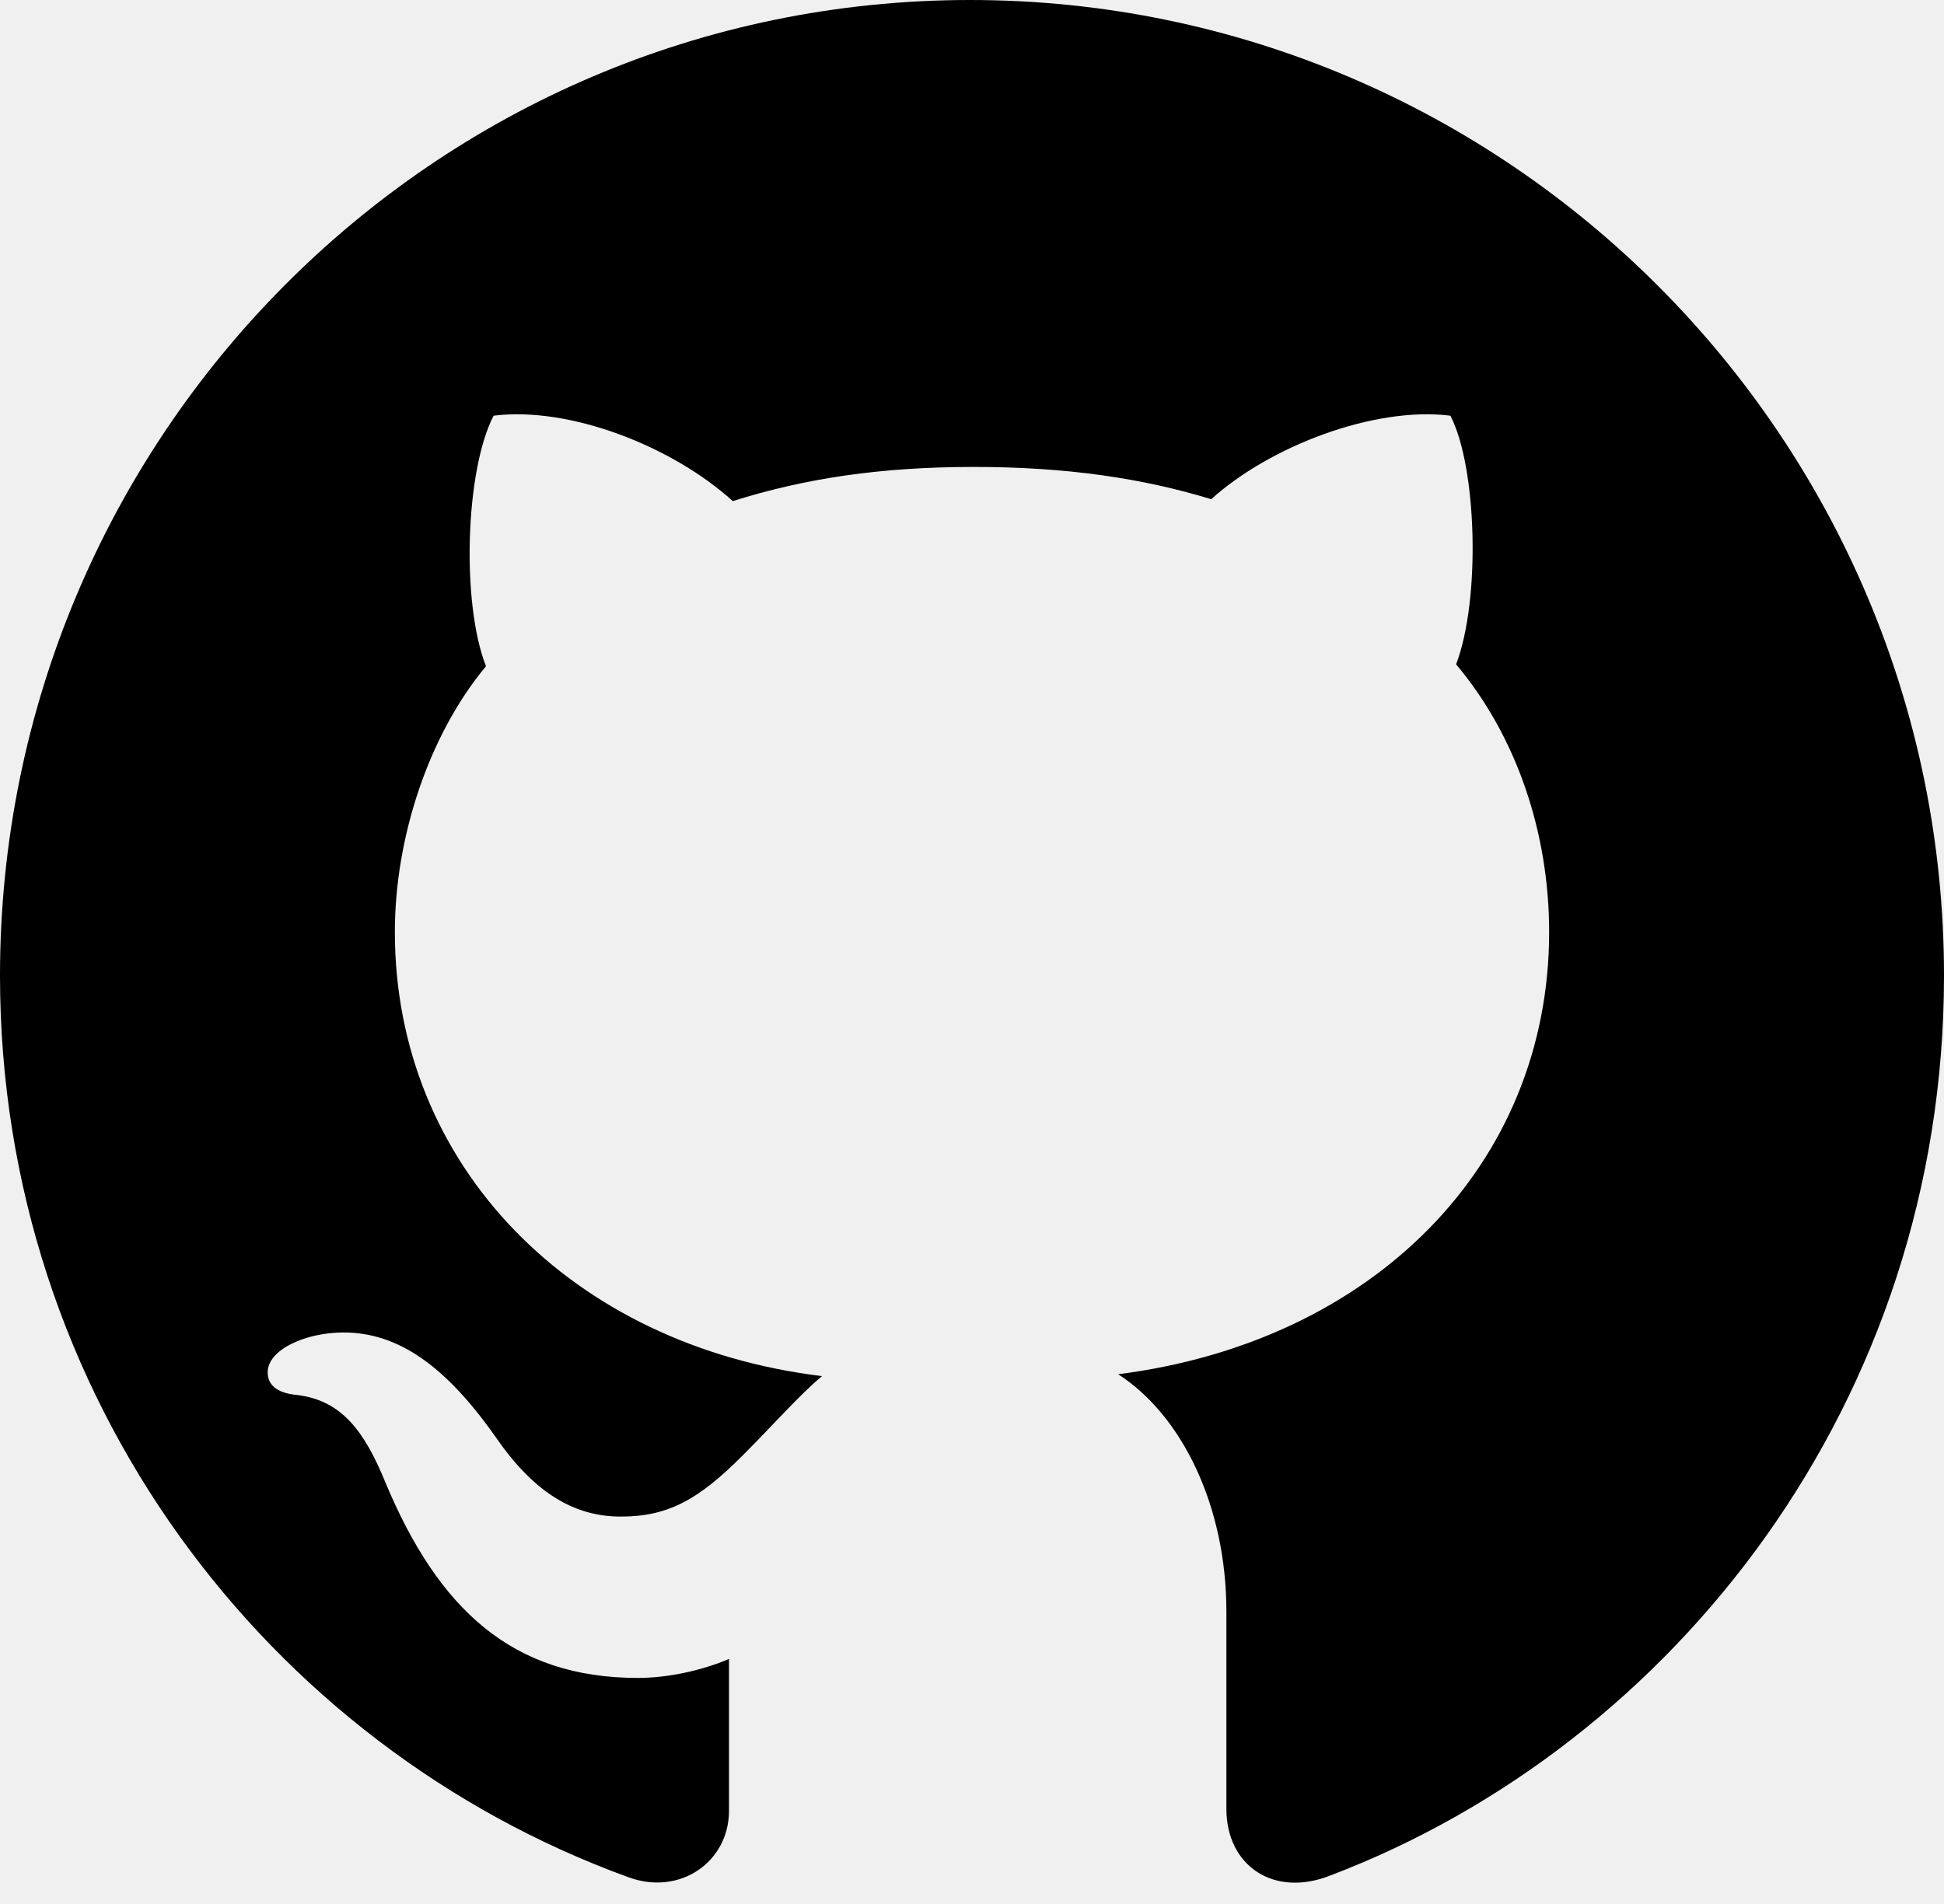
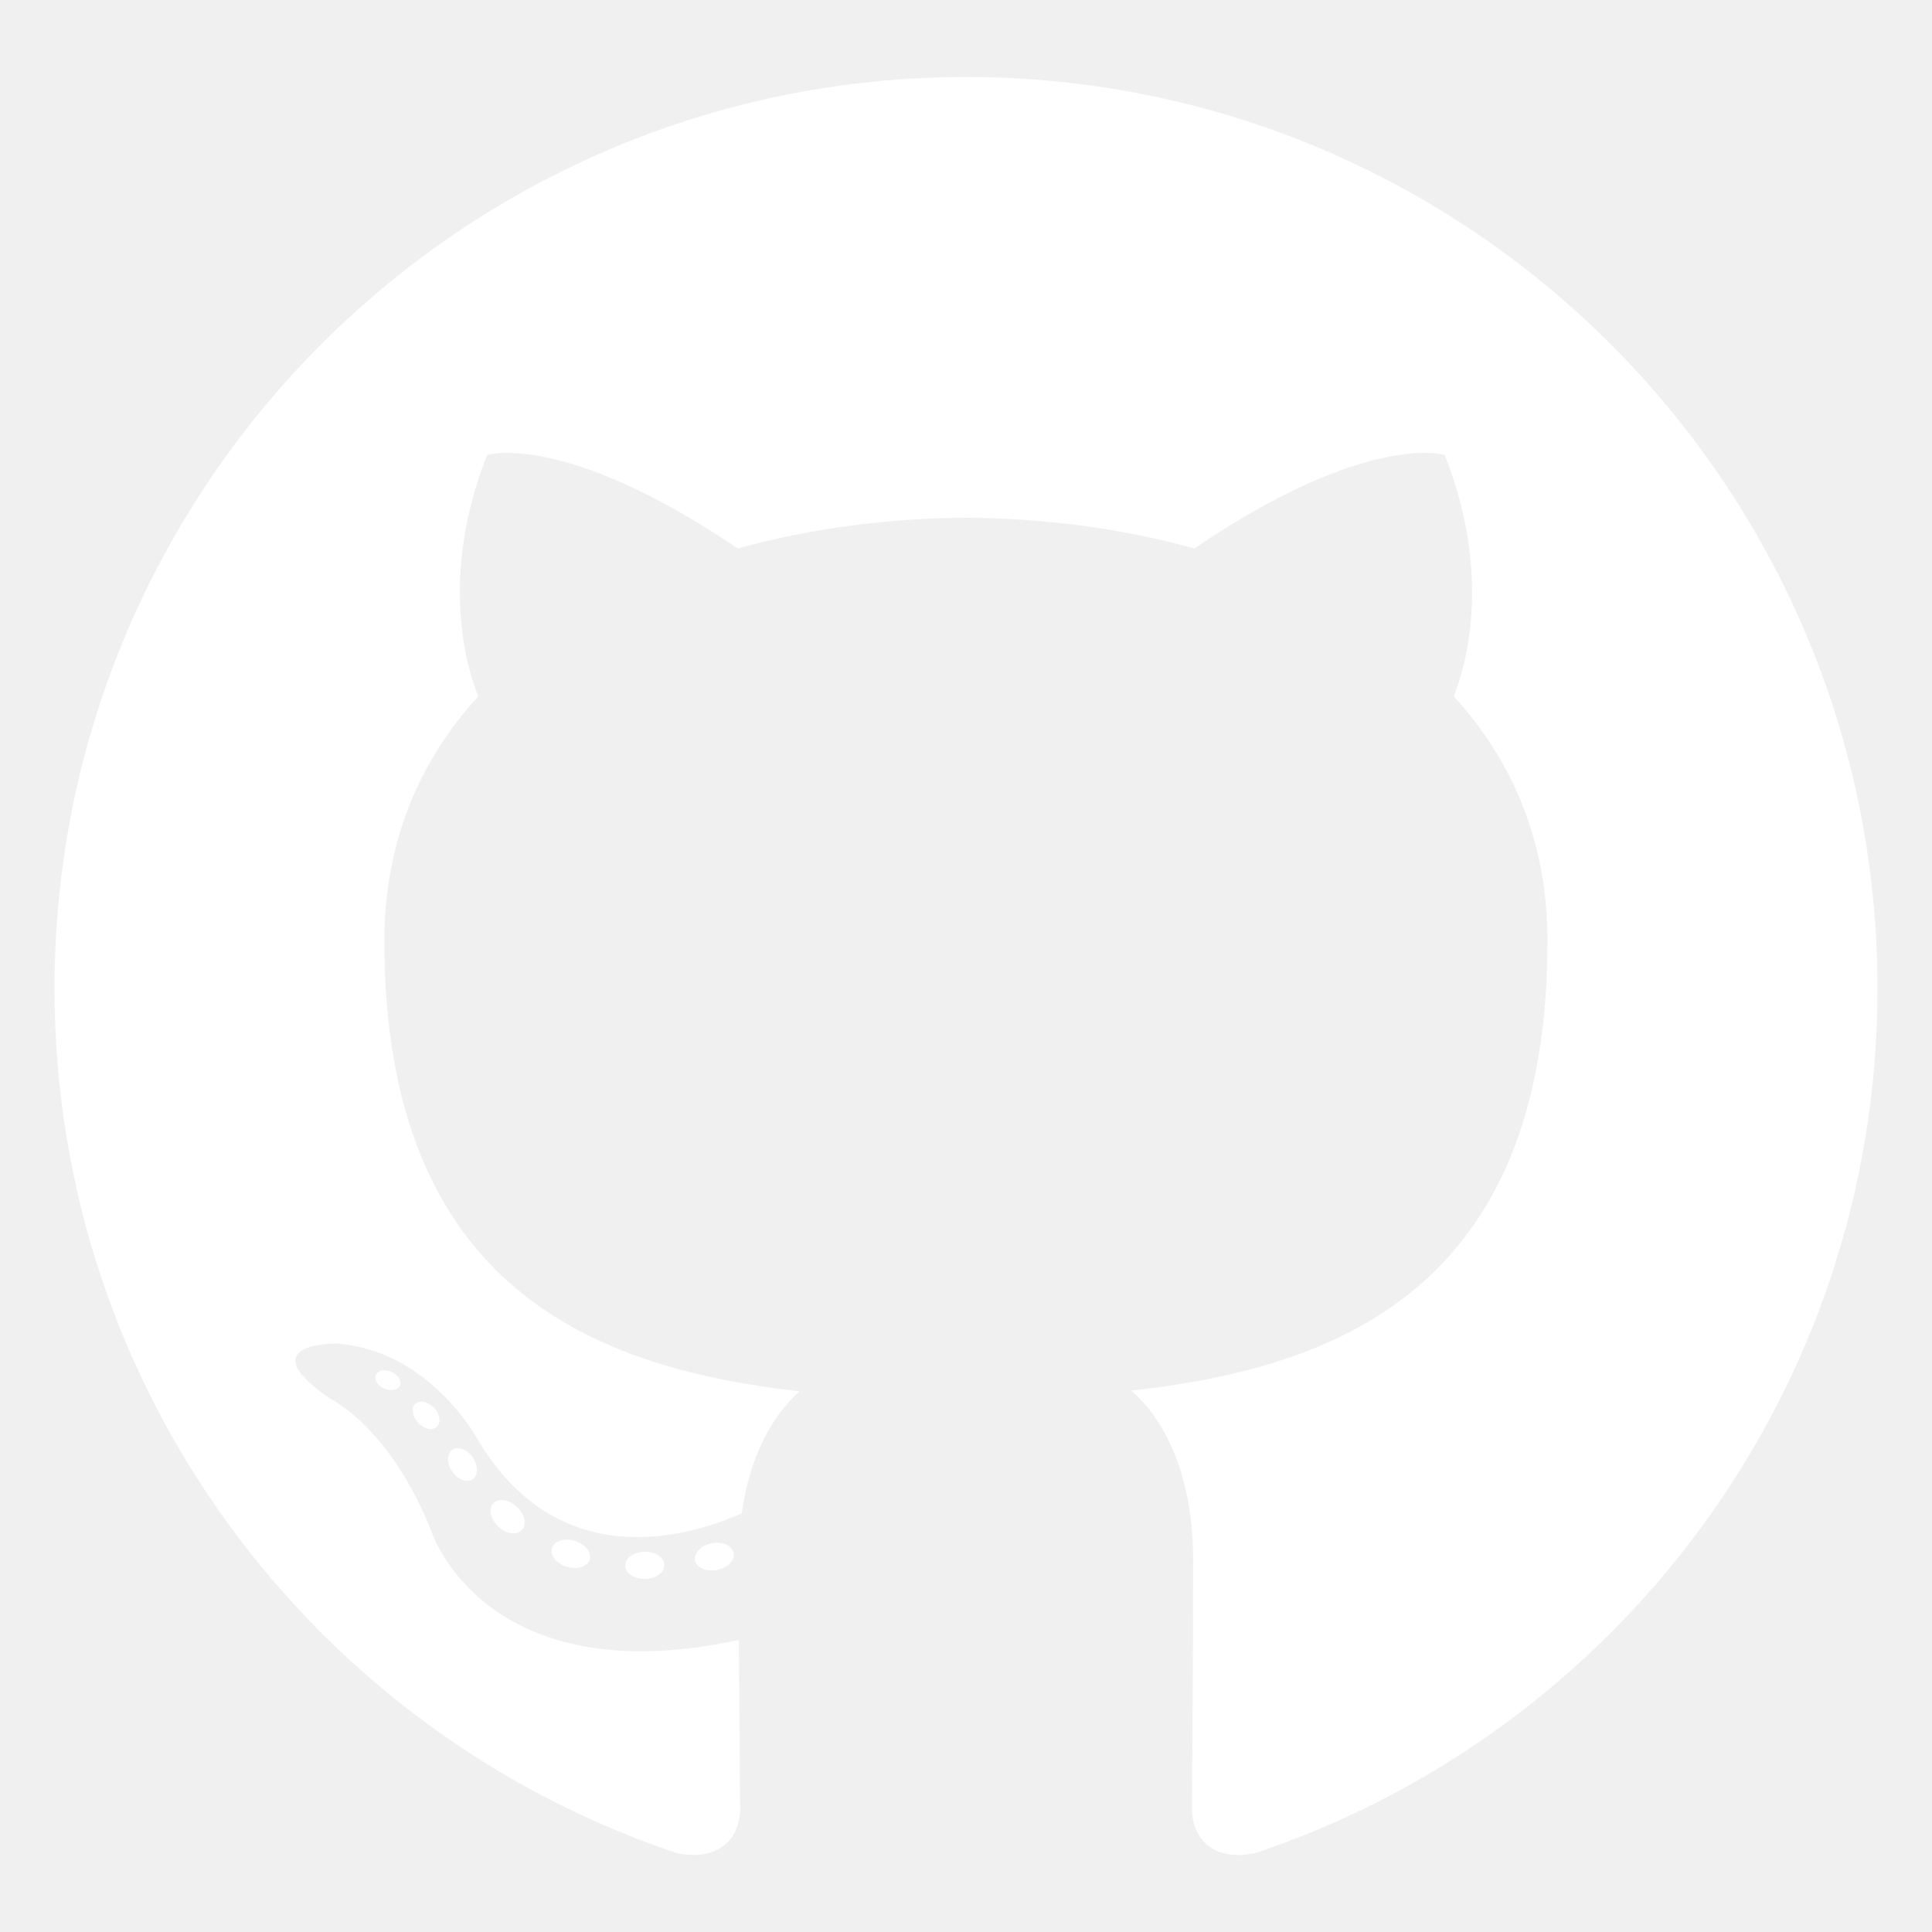
- <svg xmlns="http://www.w3.org/2000/svg" width="98" height="96" viewBox="0 0 98 96" fill="none">
-   <g clip-path="url(#clip0_730_27126)">
-     <path d="M41.44 69.385C28.807 67.853 19.906 58.762 19.906 46.99C19.906 42.205 21.629 37.037 24.5 33.592C23.256 30.434 23.447 23.734 24.883 20.959C28.711 20.48 33.879 22.49 36.941 25.266C40.578 24.117 44.406 23.543 49.096 23.543C53.785 23.543 57.613 24.117 61.059 25.17C64.025 22.49 69.289 20.48 73.117 20.959C74.457 23.543 74.648 30.242 73.404 33.496C76.467 37.133 78.094 42.014 78.094 46.99C78.094 58.762 69.193 67.662 56.369 69.289C59.623 71.394 61.824 75.988 61.824 81.252L61.824 91.205C61.824 94.076 64.217 95.703 67.088 94.555C84.41 87.951 98 70.629 98 49.191C98 22.107 75.988 6.69539e-07 48.904 4.309e-07C21.82 1.92261e-07 -1.9479e-07 22.107 -4.3343e-07 49.191C-6.20631e-07 70.438 13.494 88.047 31.678 94.65C34.262 95.607 36.75 93.885 36.75 91.301L36.75 83.644C35.41 84.219 33.688 84.602 32.156 84.602C25.84 84.602 22.107 81.156 19.428 74.744C18.375 72.16 17.227 70.629 15.025 70.342C13.877 70.246 13.494 69.768 13.494 69.193C13.494 68.045 15.408 67.184 17.322 67.184C20.098 67.184 22.49 68.906 24.979 72.447C26.893 75.223 28.902 76.467 31.295 76.467C33.688 76.467 35.219 75.606 37.42 73.404C39.047 71.777 40.291 70.342 41.44 69.385Z" fill="black" />
+ <svg xmlns="http://www.w3.org/2000/svg" viewBox="0 0 128 128">
+   <g fill="#fff">
+     <path fill-rule="evenodd" d="M64 5.103c-33.347 0-60.388 27.035-60.388 60.388c0 26.682 17.303 49.317 41.297 57.303c3.017.56 4.125-1.31 4.125-2.905c0-1.44-.056-6.197-.082-11.243c-16.8 3.653-20.345-7.125-20.345-7.125c-2.747-6.98-6.705-8.836-6.705-8.836c-5.48-3.748.413-3.67.413-3.67c6.063.425 9.257 6.223 9.257 6.223c5.386 9.23 14.127 6.562 17.573 5.02c.542-3.903 2.107-6.568 3.834-8.076c-13.413-1.525-27.514-6.704-27.514-29.843c0-6.593 2.36-11.98 6.223-16.21c-.628-1.52-2.695-7.662.584-15.98c0 0 5.07-1.623 16.61 6.19C53.7 35 58.867 34.327 64 34.304c5.13.023 10.3.694 15.127 2.033c11.526-7.813 16.59-6.19 16.59-6.19c3.287 8.317 1.22 14.46.593 15.98c3.872 4.23 6.215 9.617 6.215 16.21c0 23.194-14.127 28.3-27.574 29.796c2.167 1.874 4.097 5.55 4.097 11.183c0 8.08-.07 14.583-.07 16.572c0 1.607 1.088 3.49 4.148 2.897c23.98-7.994 41.263-30.622 41.263-57.294C124.388 32.14 97.35 5.104 64 5.104z" clip-rule="evenodd" />
+     <path d="M26.484 91.806c-.133.3-.605.39-1.035.185c-.44-.196-.685-.605-.543-.906c.13-.31.603-.395 1.04-.188c.44.197.69.61.537.91zm2.446 2.729c-.287.267-.85.143-1.232-.28c-.396-.42-.47-.983-.177-1.254c.298-.266.844-.14 1.24.28c.394.426.472.984.17 1.255zm2.382 3.477c-.37.258-.976.017-1.35-.52c-.37-.538-.37-1.183.01-1.44c.373-.258.97-.025 1.35.507c.368.545.368 1.19-.01 1.452zm3.261 3.361c-.33.365-1.036.267-1.552-.23c-.527-.487-.674-1.18-.343-1.544c.336-.366 1.045-.264 1.564.23c.527.486.686 1.18.333 1.543zm4.5 1.951c-.147.473-.825.688-1.51.486c-.683-.207-1.13-.76-.99-1.238c.14-.477.823-.7 1.512-.485c.683.206 1.13.756.988 1.237m4.943.361c.017.498-.563.91-1.28.92c-.723.017-1.308-.387-1.315-.877c0-.503.568-.91 1.29-.924c.717-.013 1.306.387 1.306.88zm4.598-.782c.086.485-.413.984-1.126 1.117c-.7.13-1.35-.172-1.44-.653c-.086-.498.422-.997 1.122-1.126c.714-.123 1.354.17 1.444.663zm0 0" />
  </g>
-   <defs>
-     <clipPath id="clip0_730_27126">
-       <rect width="98" height="96" fill="white" />
-     </clipPath>
-   </defs>
</svg>
